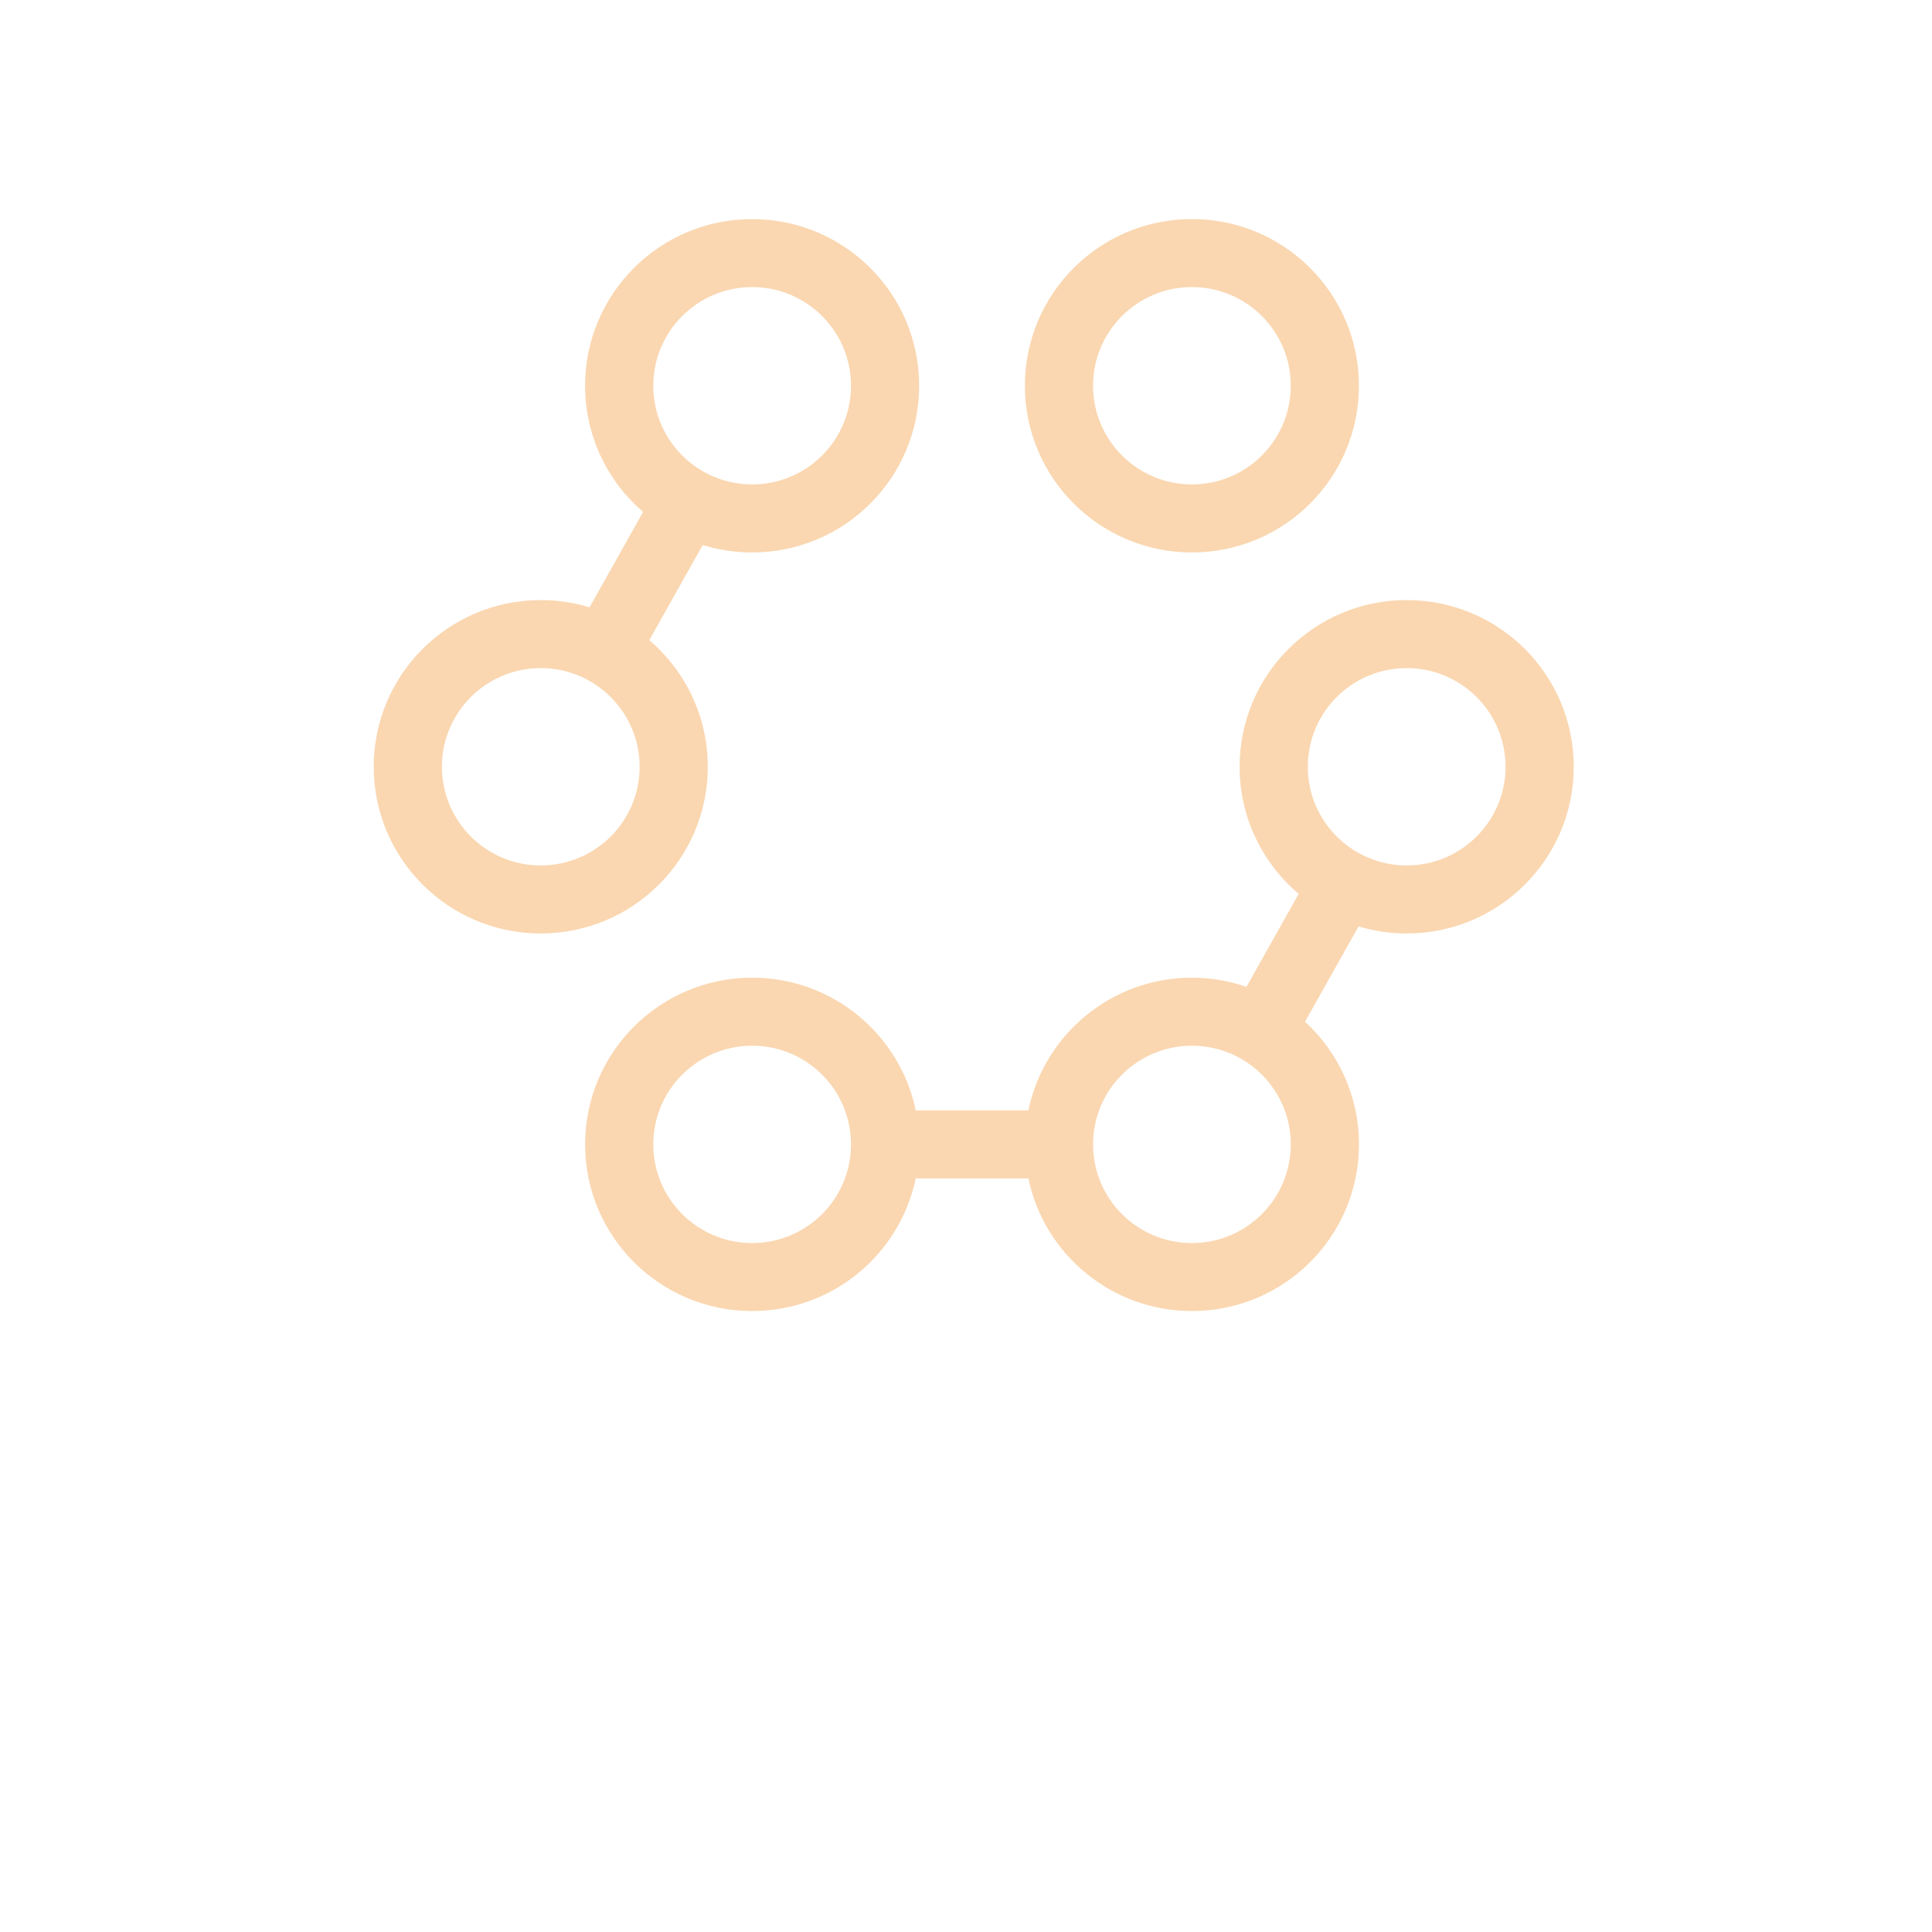
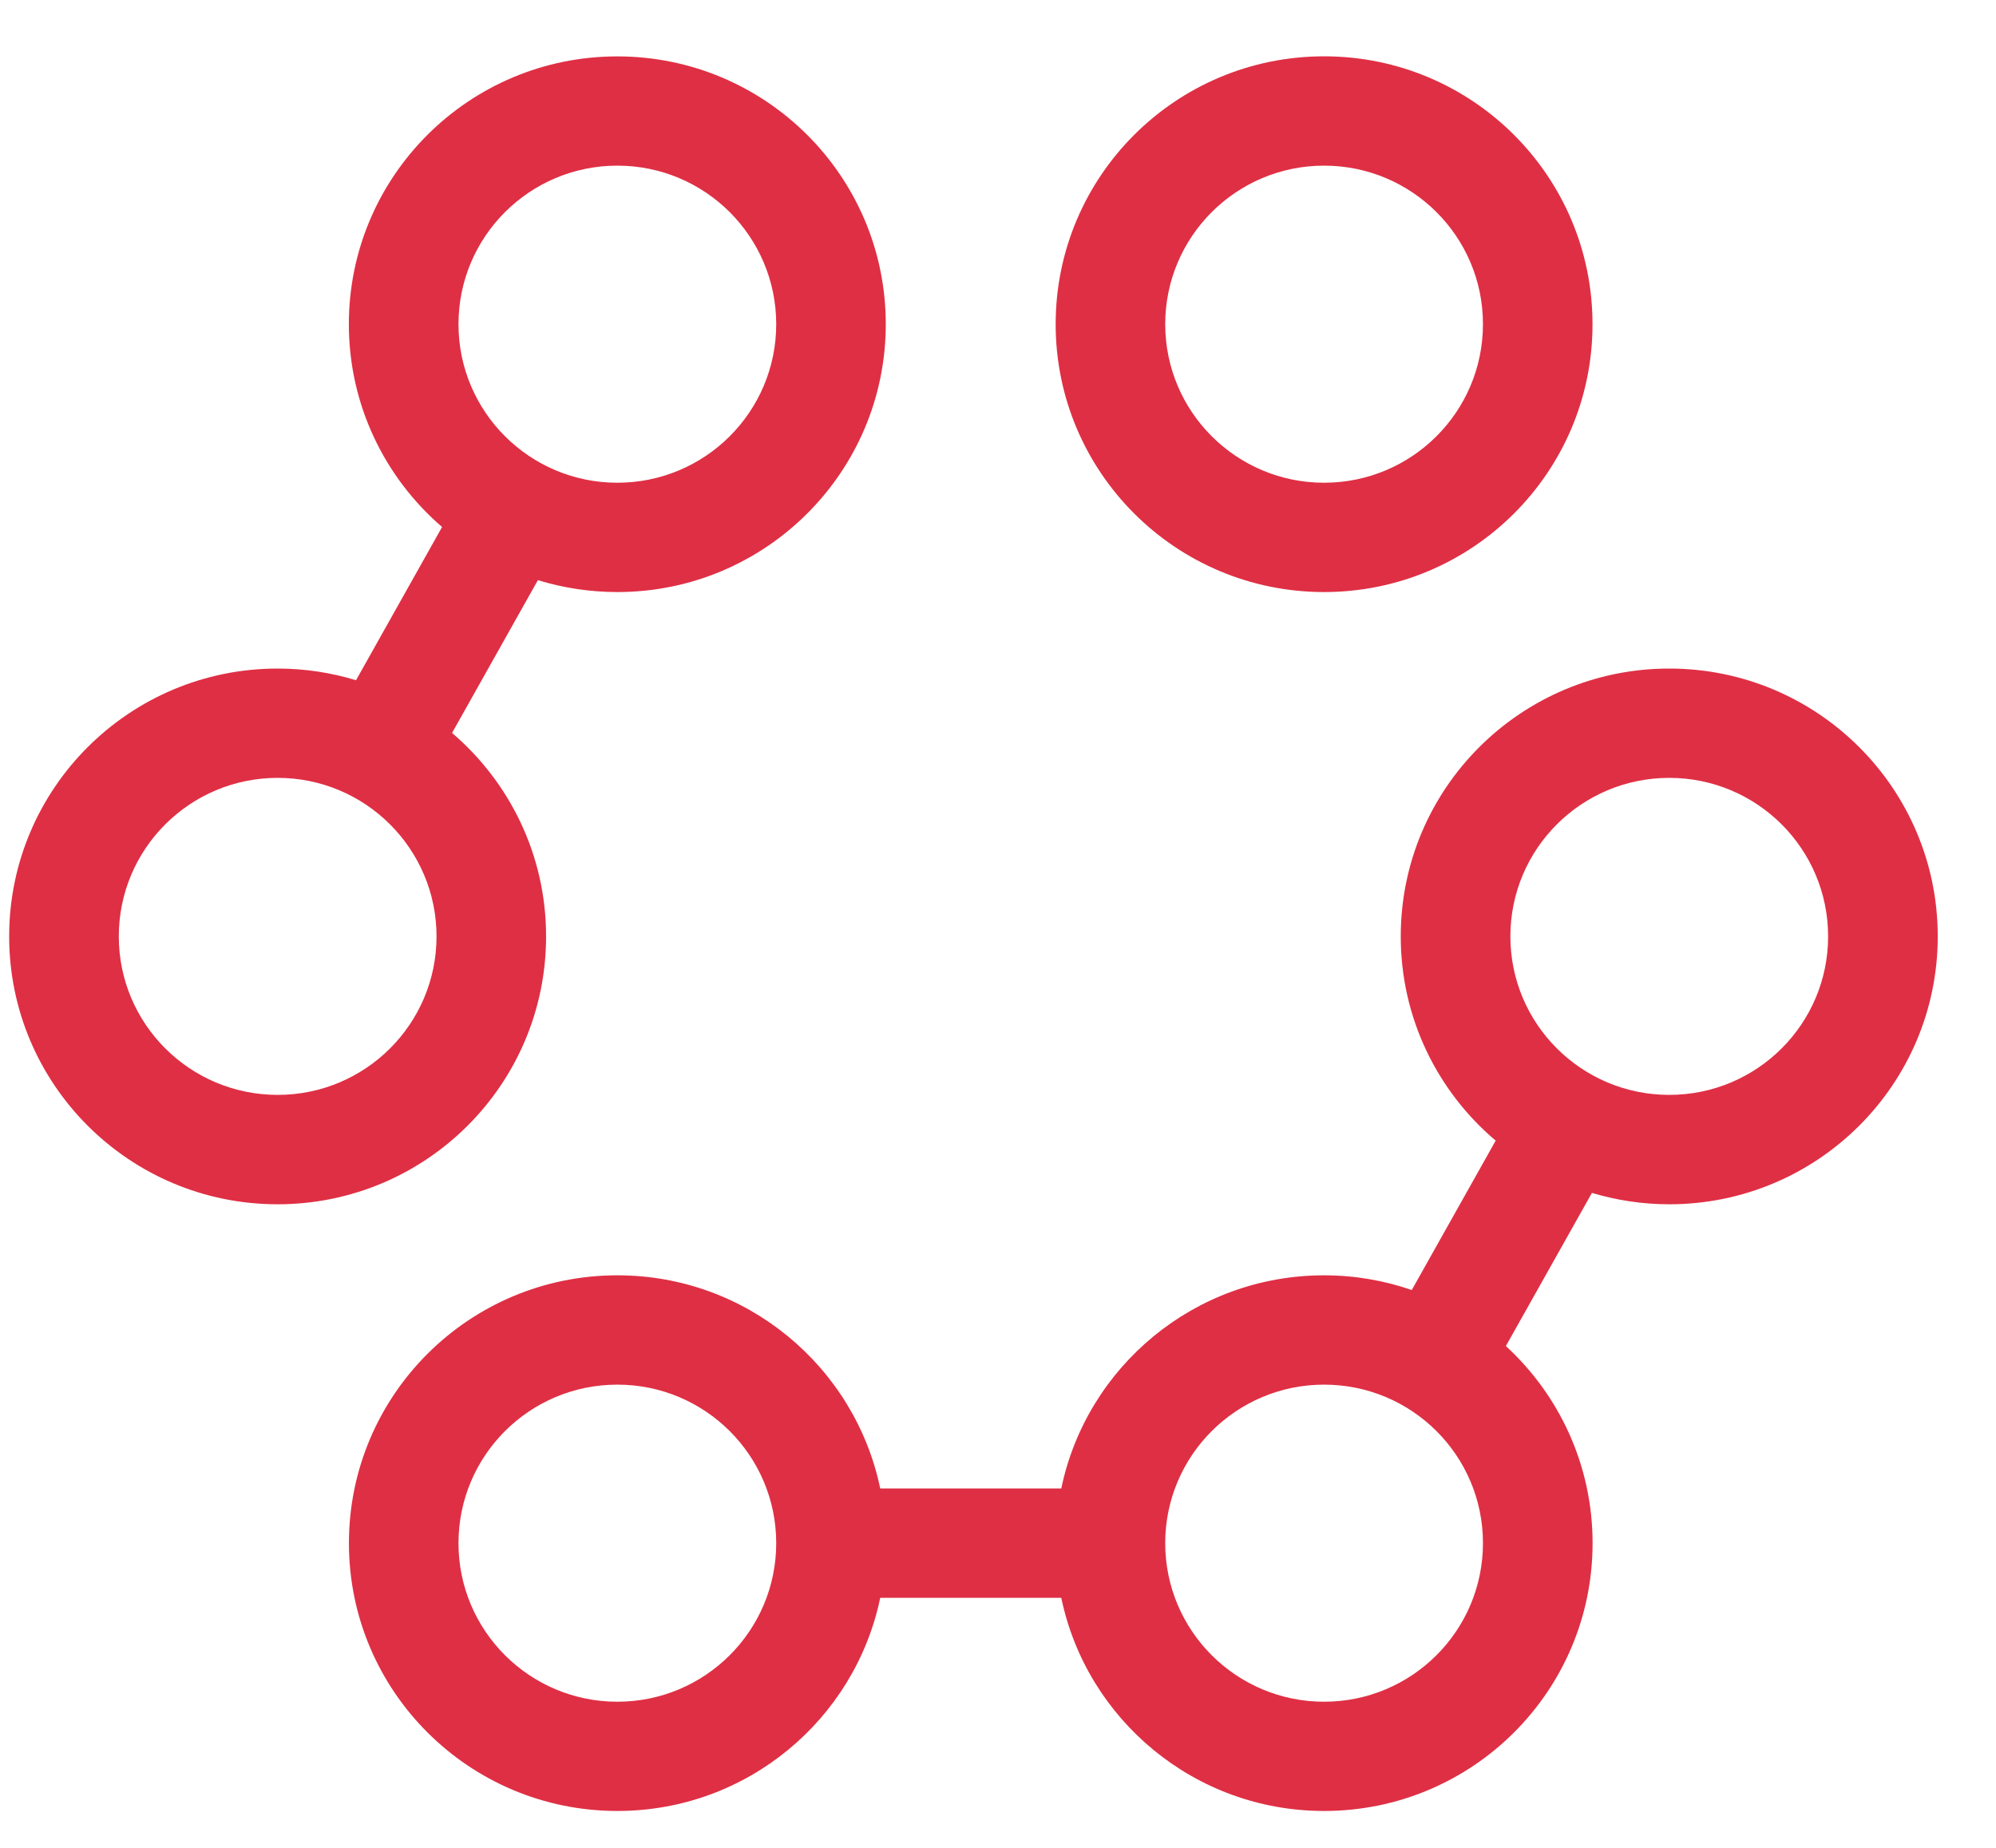
- <svg xmlns="http://www.w3.org/2000/svg" width="42" height="42" viewBox="0 0 42 42" fill="none">
-   <path fill-rule="evenodd" clip-rule="evenodd" d="M30.58 20.293C30.216 20.293 29.865 20.238 29.534 20.139L28.37 22.211C29.091 22.874 29.543 23.823 29.543 24.878C29.543 26.879 27.917 28.501 25.911 28.501C24.16 28.501 22.698 27.264 22.356 25.617H19.907C19.565 27.264 18.103 28.501 16.351 28.501C14.345 28.501 12.72 26.879 12.72 24.878C12.72 22.876 14.346 21.254 16.351 21.254C18.103 21.254 19.564 22.491 19.907 24.138H22.356C22.698 22.491 24.16 21.254 25.911 21.254C26.327 21.254 26.726 21.325 27.097 21.453L28.232 19.432C27.447 18.767 26.948 17.776 26.948 16.669C26.948 14.668 28.574 13.045 30.58 13.045C32.586 13.045 34.212 14.668 34.212 16.669C34.212 18.67 32.586 20.293 30.58 20.293ZM16.351 22.733C15.164 22.733 14.202 23.693 14.202 24.878C14.202 26.062 15.164 27.023 16.351 27.023C17.538 27.023 18.5 26.062 18.5 24.878C18.5 23.693 17.538 22.733 16.351 22.733ZM25.911 22.733C24.724 22.733 23.762 23.693 23.762 24.878C23.762 26.062 24.724 27.023 25.911 27.023C27.098 27.023 28.06 26.062 28.06 24.878C28.061 23.693 27.098 22.733 25.911 22.733ZM30.58 14.524C29.393 14.524 28.431 15.484 28.431 16.669C28.431 17.853 29.394 18.814 30.58 18.814C31.767 18.814 32.729 17.853 32.729 16.669C32.729 15.484 31.767 14.524 30.58 14.524ZM25.911 12.01C23.905 12.01 22.28 10.387 22.28 8.386C22.28 6.385 23.905 4.762 25.911 4.762C27.917 4.762 29.542 6.385 29.542 8.386C29.543 10.387 27.917 12.01 25.911 12.01ZM25.911 6.241C24.724 6.241 23.762 7.202 23.762 8.386C23.762 9.57 24.724 10.531 25.911 10.531C27.098 10.531 28.06 9.571 28.06 8.386C28.061 7.202 27.098 6.241 25.911 6.241ZM16.351 12.01C15.977 12.01 15.616 11.953 15.276 11.849L14.115 13.916C14.893 14.581 15.387 15.567 15.387 16.669C15.387 18.671 13.761 20.293 11.755 20.293C9.75 20.293 8.124 18.67 8.124 16.669C8.124 14.668 9.75 13.045 11.756 13.045C12.125 13.045 12.481 13.101 12.816 13.203L13.98 11.13C13.209 10.466 12.719 9.483 12.719 8.386C12.719 6.385 14.345 4.763 16.35 4.763C18.356 4.763 19.982 6.385 19.982 8.386C19.982 10.387 18.356 12.01 16.351 12.01L16.351 12.01ZM9.607 16.669C9.607 17.853 10.569 18.814 11.756 18.814C12.943 18.814 13.905 17.853 13.905 16.669C13.905 15.485 12.942 14.524 11.756 14.524C10.569 14.524 9.607 15.484 9.607 16.669ZM16.351 6.241C15.164 6.241 14.202 7.202 14.202 8.386C14.202 9.57 15.164 10.531 16.351 10.531C17.538 10.531 18.5 9.571 18.5 8.386C18.5 7.202 17.538 6.241 16.351 6.241Z" fill="#FAD7B1" />
+ <svg xmlns="http://www.w3.org/2000/svg" width="27" height="25" viewBox="0 0 27 25" fill="none">
+   <path fill-rule="evenodd" clip-rule="evenodd" d="M22.58 16.293C22.216 16.293 21.865 16.238 21.534 16.139L20.37 18.211C21.091 18.874 21.543 19.823 21.543 20.878C21.543 22.879 19.917 24.501 17.911 24.501C16.16 24.501 14.698 23.264 14.356 21.617H11.907C11.565 23.264 10.103 24.501 8.351 24.501C6.346 24.501 4.72 22.879 4.72 20.878C4.72 18.876 6.346 17.254 8.351 17.254C10.103 17.254 11.564 18.491 11.907 20.138H14.356C14.698 18.491 16.16 17.254 17.911 17.254C18.327 17.254 18.726 17.325 19.097 17.453L20.232 15.432C19.447 14.767 18.948 13.776 18.948 12.669C18.948 10.668 20.574 9.045 22.58 9.045C24.585 9.045 26.212 10.668 26.212 12.669C26.212 14.67 24.586 16.293 22.58 16.293ZM8.351 18.733C7.164 18.733 6.202 19.693 6.202 20.878C6.202 22.062 7.164 23.023 8.351 23.023C9.538 23.023 10.5 22.062 10.5 20.878C10.5 19.693 9.538 18.733 8.351 18.733ZM17.911 18.733C16.724 18.733 15.762 19.693 15.762 20.878C15.762 22.062 16.724 23.023 17.911 23.023C19.098 23.023 20.06 22.062 20.06 20.878C20.061 19.693 19.098 18.733 17.911 18.733ZM22.58 10.524C21.393 10.524 20.431 11.484 20.431 12.669C20.431 13.853 21.394 14.813 22.58 14.813C23.767 14.813 24.729 13.853 24.729 12.669C24.729 11.484 23.767 10.524 22.58 10.524ZM17.911 8.01C15.905 8.01 14.28 6.387 14.28 4.386C14.28 2.385 15.905 0.762 17.911 0.762C19.917 0.762 21.542 2.385 21.542 4.386C21.543 6.387 19.917 8.01 17.911 8.01ZM17.911 2.241C16.724 2.241 15.762 3.202 15.762 4.386C15.762 5.57 16.724 6.531 17.911 6.531C19.098 6.531 20.06 5.571 20.06 4.386C20.061 3.202 19.098 2.241 17.911 2.241ZM8.351 8.01C7.977 8.01 7.616 7.953 7.276 7.849L6.115 9.916C6.893 10.581 7.387 11.567 7.387 12.669C7.387 14.671 5.761 16.293 3.755 16.293C1.75 16.293 0.124 14.67 0.124 12.669C0.124 10.668 1.75 9.045 3.756 9.045C4.125 9.045 4.481 9.101 4.816 9.203L5.98 7.13C5.209 6.466 4.719 5.483 4.719 4.386C4.719 2.385 6.345 0.763 8.35 0.763C10.356 0.763 11.982 2.385 11.982 4.386C11.982 6.387 10.356 8.01 8.351 8.01L8.351 8.01ZM1.607 12.669C1.607 13.853 2.569 14.813 3.756 14.813C4.943 14.813 5.905 13.853 5.905 12.669C5.905 11.485 4.942 10.524 3.756 10.524C2.569 10.524 1.607 11.484 1.607 12.669ZM8.351 2.241C7.164 2.241 6.202 3.202 6.202 4.386C6.202 5.57 7.164 6.531 8.351 6.531C9.538 6.531 10.5 5.571 10.5 4.386C10.5 3.202 9.538 2.241 8.351 2.241Z" fill="#DF2F44" />
</svg>
